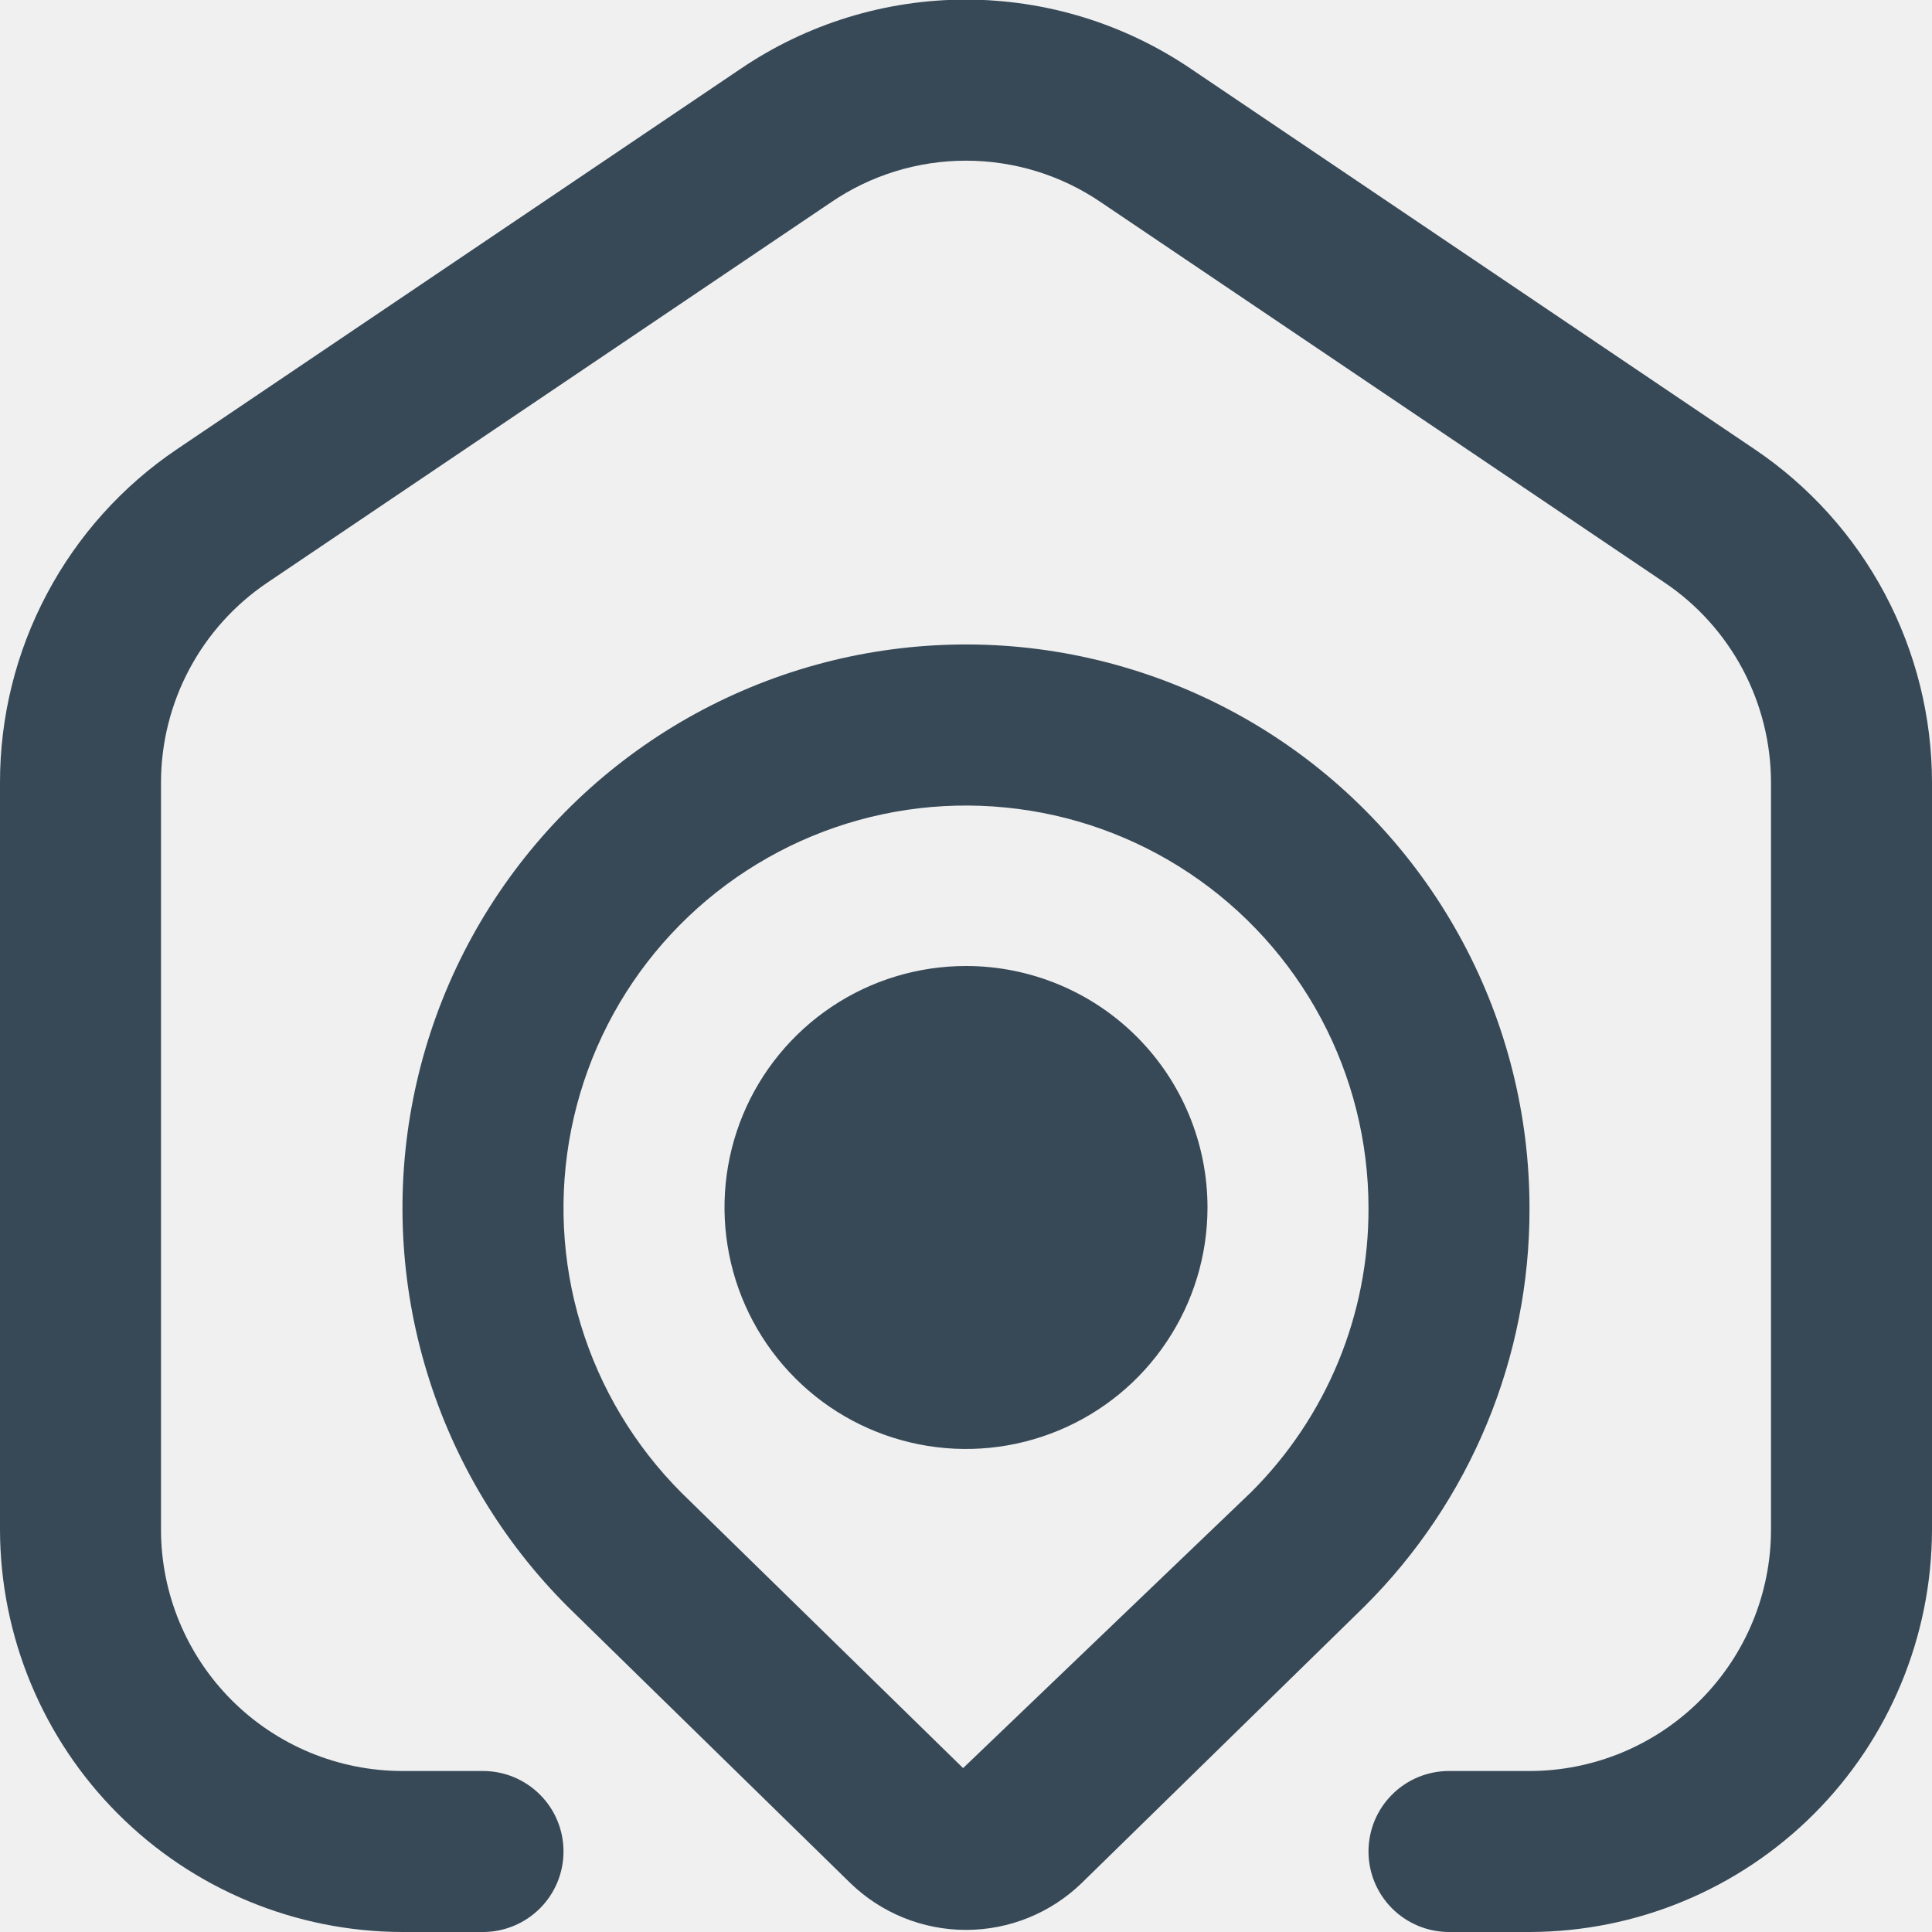
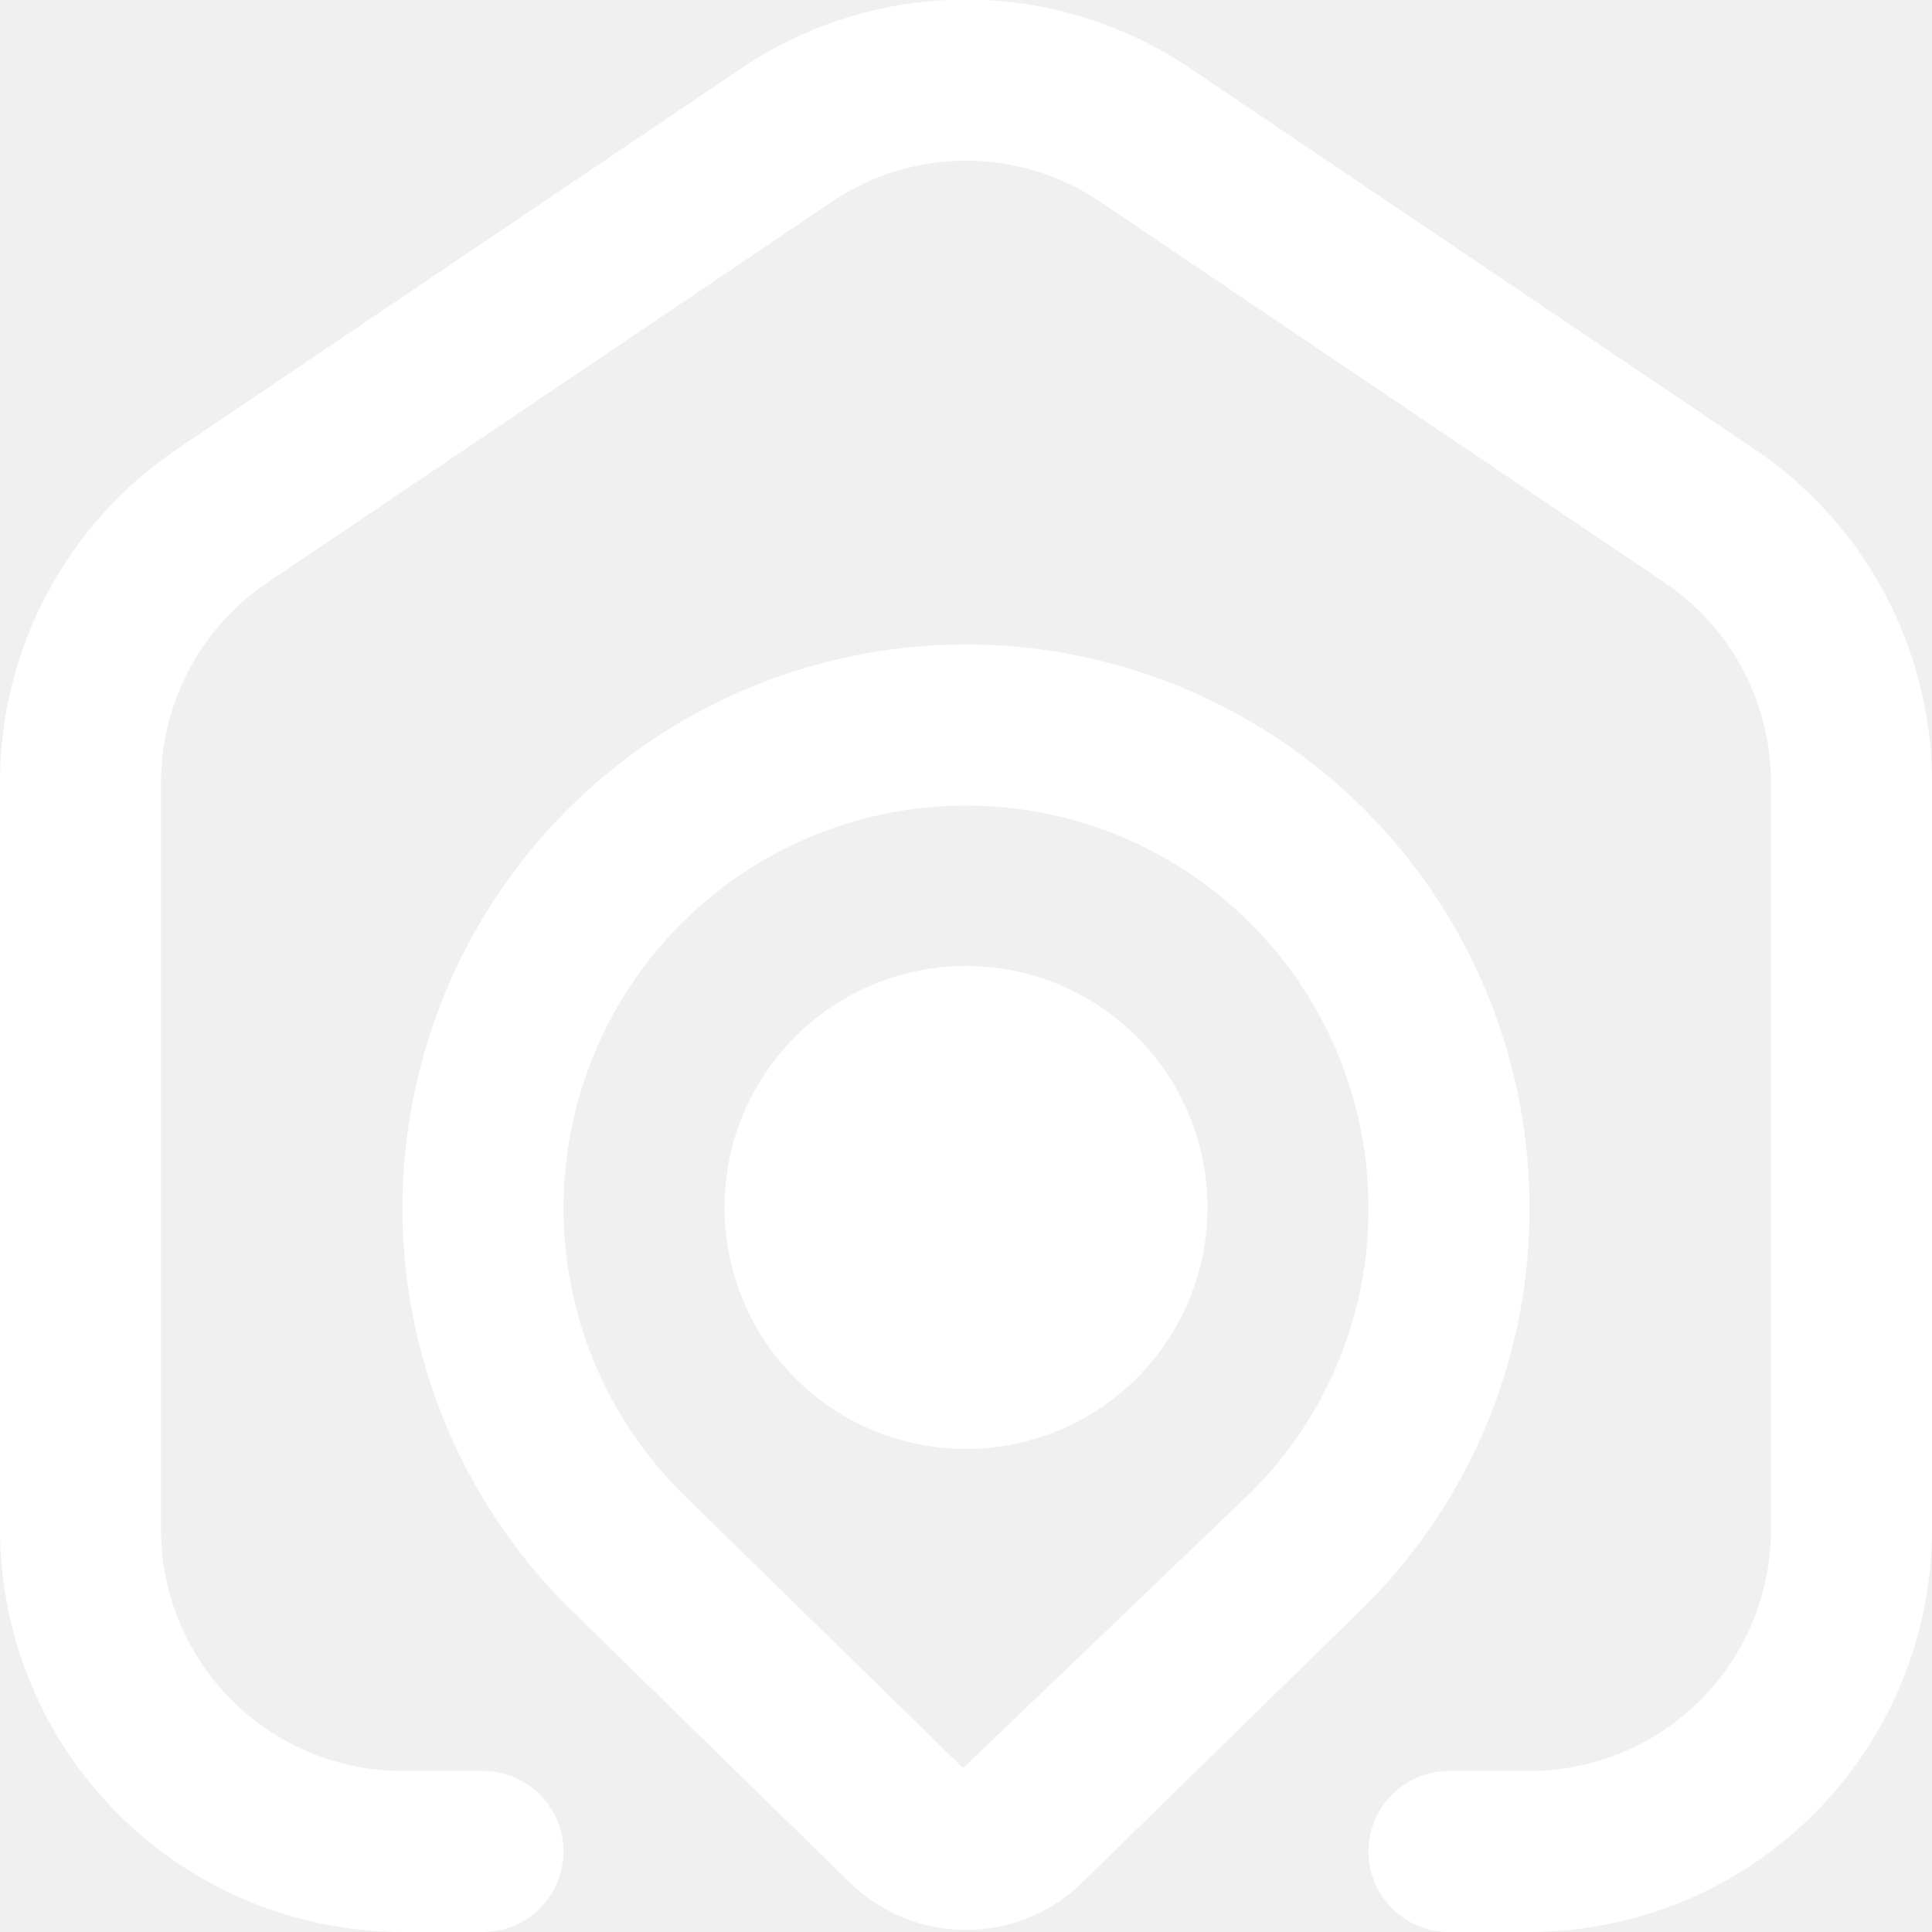
<svg xmlns="http://www.w3.org/2000/svg" width="24" height="24" viewBox="0 0 24 24" fill="none">
  <g clip-path="url(#clip0_6966_14948)">
-     <path d="M24 9.724V19C23.998 20.325 23.471 21.596 22.534 22.533C21.596 23.471 20.326 23.998 19 24H18C17.735 24 17.48 23.894 17.293 23.707C17.105 23.519 17 23.265 17 23C17 22.734 17.105 22.48 17.293 22.293C17.48 22.105 17.735 22 18 22H19C19.796 22 20.559 21.683 21.121 21.121C21.684 20.558 22 19.795 22 19V9.724C22 9.232 21.879 8.749 21.649 8.315C21.418 7.882 21.085 7.511 20.678 7.237L13.678 2.514C13.183 2.176 12.598 1.996 12 1.996C11.401 1.996 10.816 2.176 10.322 2.514L3.322 7.237C2.915 7.511 2.581 7.882 2.351 8.315C2.12 8.749 2 9.232 2 9.724V19C2 19.795 2.316 20.558 2.879 21.121C3.441 21.683 4.204 22 5 22H6C6.265 22 6.519 22.105 6.707 22.293C6.895 22.48 7 22.734 7 23C7 23.265 6.895 23.519 6.707 23.707C6.519 23.894 6.265 24 6 24H5C3.674 23.998 2.403 23.471 1.466 22.533C0.529 21.596 0.002 20.325 -8.76357e-05 19V9.724C-0.001 8.905 0.199 8.099 0.583 7.377C0.966 6.654 1.522 6.036 2.2 5.579L9.2 0.855C10.025 0.295 11 -0.005 11.997 -0.005C12.994 -0.005 13.969 0.295 14.794 0.855L21.794 5.579C22.473 6.036 23.029 6.653 23.414 7.376C23.798 8.099 24 8.905 24 9.724ZM19 15.007C19.003 15.926 18.823 16.837 18.471 17.686C18.119 18.536 17.602 19.307 16.95 19.956L13.435 23.394C13.05 23.766 12.536 23.974 12 23.974C11.464 23.974 10.95 23.766 10.565 23.394L7.058 19.964C6.242 19.151 5.64 18.149 5.304 17.047C4.968 15.946 4.909 14.778 5.133 13.648C5.356 12.519 5.855 11.461 6.585 10.57C7.314 9.68 8.253 8.982 9.316 8.541C10.38 8.099 11.536 7.927 12.682 8.039C13.828 8.152 14.929 8.545 15.887 9.184C16.845 9.824 17.63 10.69 18.173 11.706C18.716 12.721 19 13.855 19 15.007ZM17 15.007C17 14.184 16.797 13.375 16.41 12.65C16.022 11.925 15.462 11.306 14.778 10.849C14.094 10.392 13.309 10.111 12.49 10.031C11.672 9.95 10.847 10.072 10.087 10.387C9.327 10.702 8.657 11.199 8.135 11.834C7.613 12.47 7.257 13.224 7.096 14.031C6.936 14.837 6.976 15.671 7.215 16.457C7.454 17.244 7.883 17.96 8.464 18.542L11.964 21.964L15.544 18.534C16.008 18.071 16.375 17.521 16.625 16.916C16.875 16.31 17.002 15.662 17 15.007ZM15 15C15 15.593 14.824 16.173 14.494 16.666C14.165 17.16 13.696 17.544 13.148 17.771C12.6 17.998 11.997 18.058 11.415 17.942C10.833 17.826 10.298 17.541 9.879 17.121C9.459 16.701 9.173 16.167 9.058 15.585C8.942 15.003 9.001 14.4 9.228 13.851C9.455 13.303 9.84 12.835 10.333 12.505C10.827 12.175 11.407 12 12 12C12.796 12 13.559 12.316 14.121 12.878C14.684 13.441 15 14.204 15 15Z" fill="#374957" />
+     <path d="M24 9.724V19C23.998 20.325 23.471 21.596 22.534 22.533C21.596 23.471 20.326 23.998 19 24H18C17.735 24 17.48 23.894 17.293 23.707C17.105 23.519 17 23.265 17 23C17 22.734 17.105 22.48 17.293 22.293C17.48 22.105 17.735 22 18 22H19C19.796 22 20.559 21.683 21.121 21.121C21.684 20.558 22 19.795 22 19V9.724C22 9.232 21.879 8.749 21.649 8.315C21.418 7.882 21.085 7.511 20.678 7.237L13.678 2.514C13.183 2.176 12.598 1.996 12 1.996C11.401 1.996 10.816 2.176 10.322 2.514L3.322 7.237C2.915 7.511 2.581 7.882 2.351 8.315C2.12 8.749 2 9.232 2 9.724V19C2 19.795 2.316 20.558 2.879 21.121C3.441 21.683 4.204 22 5 22H6C6.265 22 6.519 22.105 6.707 22.293C6.895 22.48 7 22.734 7 23C7 23.265 6.895 23.519 6.707 23.707C6.519 23.894 6.265 24 6 24H5C3.674 23.998 2.403 23.471 1.466 22.533C0.529 21.596 0.002 20.325 -8.76357e-05 19V9.724C-0.001 8.905 0.199 8.099 0.583 7.377C0.966 6.654 1.522 6.036 2.2 5.579L9.2 0.855C10.025 0.295 11 -0.005 11.997 -0.005C12.994 -0.005 13.969 0.295 14.794 0.855L21.794 5.579C22.473 6.036 23.029 6.653 23.414 7.376C23.798 8.099 24 8.905 24 9.724ZM19 15.007C19.003 15.926 18.823 16.837 18.471 17.686C18.119 18.536 17.602 19.307 16.95 19.956L13.435 23.394C13.05 23.766 12.536 23.974 12 23.974C11.464 23.974 10.95 23.766 10.565 23.394L7.058 19.964C6.242 19.151 5.64 18.149 5.304 17.047C4.968 15.946 4.909 14.778 5.133 13.648C5.356 12.519 5.855 11.461 6.585 10.57C7.314 9.68 8.253 8.982 9.316 8.541C10.38 8.099 11.536 7.927 12.682 8.039C13.828 8.152 14.929 8.545 15.887 9.184C16.845 9.824 17.63 10.69 18.173 11.706C18.716 12.721 19 13.855 19 15.007ZM17 15.007C17 14.184 16.797 13.375 16.41 12.65C16.022 11.925 15.462 11.306 14.778 10.849C14.094 10.392 13.309 10.111 12.49 10.031C11.672 9.95 10.847 10.072 10.087 10.387C9.327 10.702 8.657 11.199 8.135 11.834C7.613 12.47 7.257 13.224 7.096 14.031C6.936 14.837 6.976 15.671 7.215 16.457C7.454 17.244 7.883 17.96 8.464 18.542L11.964 21.964L15.544 18.534C16.008 18.071 16.375 17.521 16.625 16.916C16.875 16.31 17.002 15.662 17 15.007ZM15 15C15 15.593 14.824 16.173 14.494 16.666C14.165 17.16 13.696 17.544 13.148 17.771C12.6 17.998 11.997 18.058 11.415 17.942C10.833 17.826 10.298 17.541 9.879 17.121C9.459 16.701 9.173 16.167 9.058 15.585C8.942 15.003 9.001 14.4 9.228 13.851C9.455 13.303 9.84 12.835 10.333 12.505C10.827 12.175 11.407 12 12 12C12.796 12 13.559 12.316 14.121 12.878C14.684 13.441 15 14.204 15 15Z" fill="#fff" />
  </g>
  <defs>
    <clipPath id="clip0_6966_14948">
      <rect width="24" height="24" fill="white" />
    </clipPath>
  </defs>
</svg>
